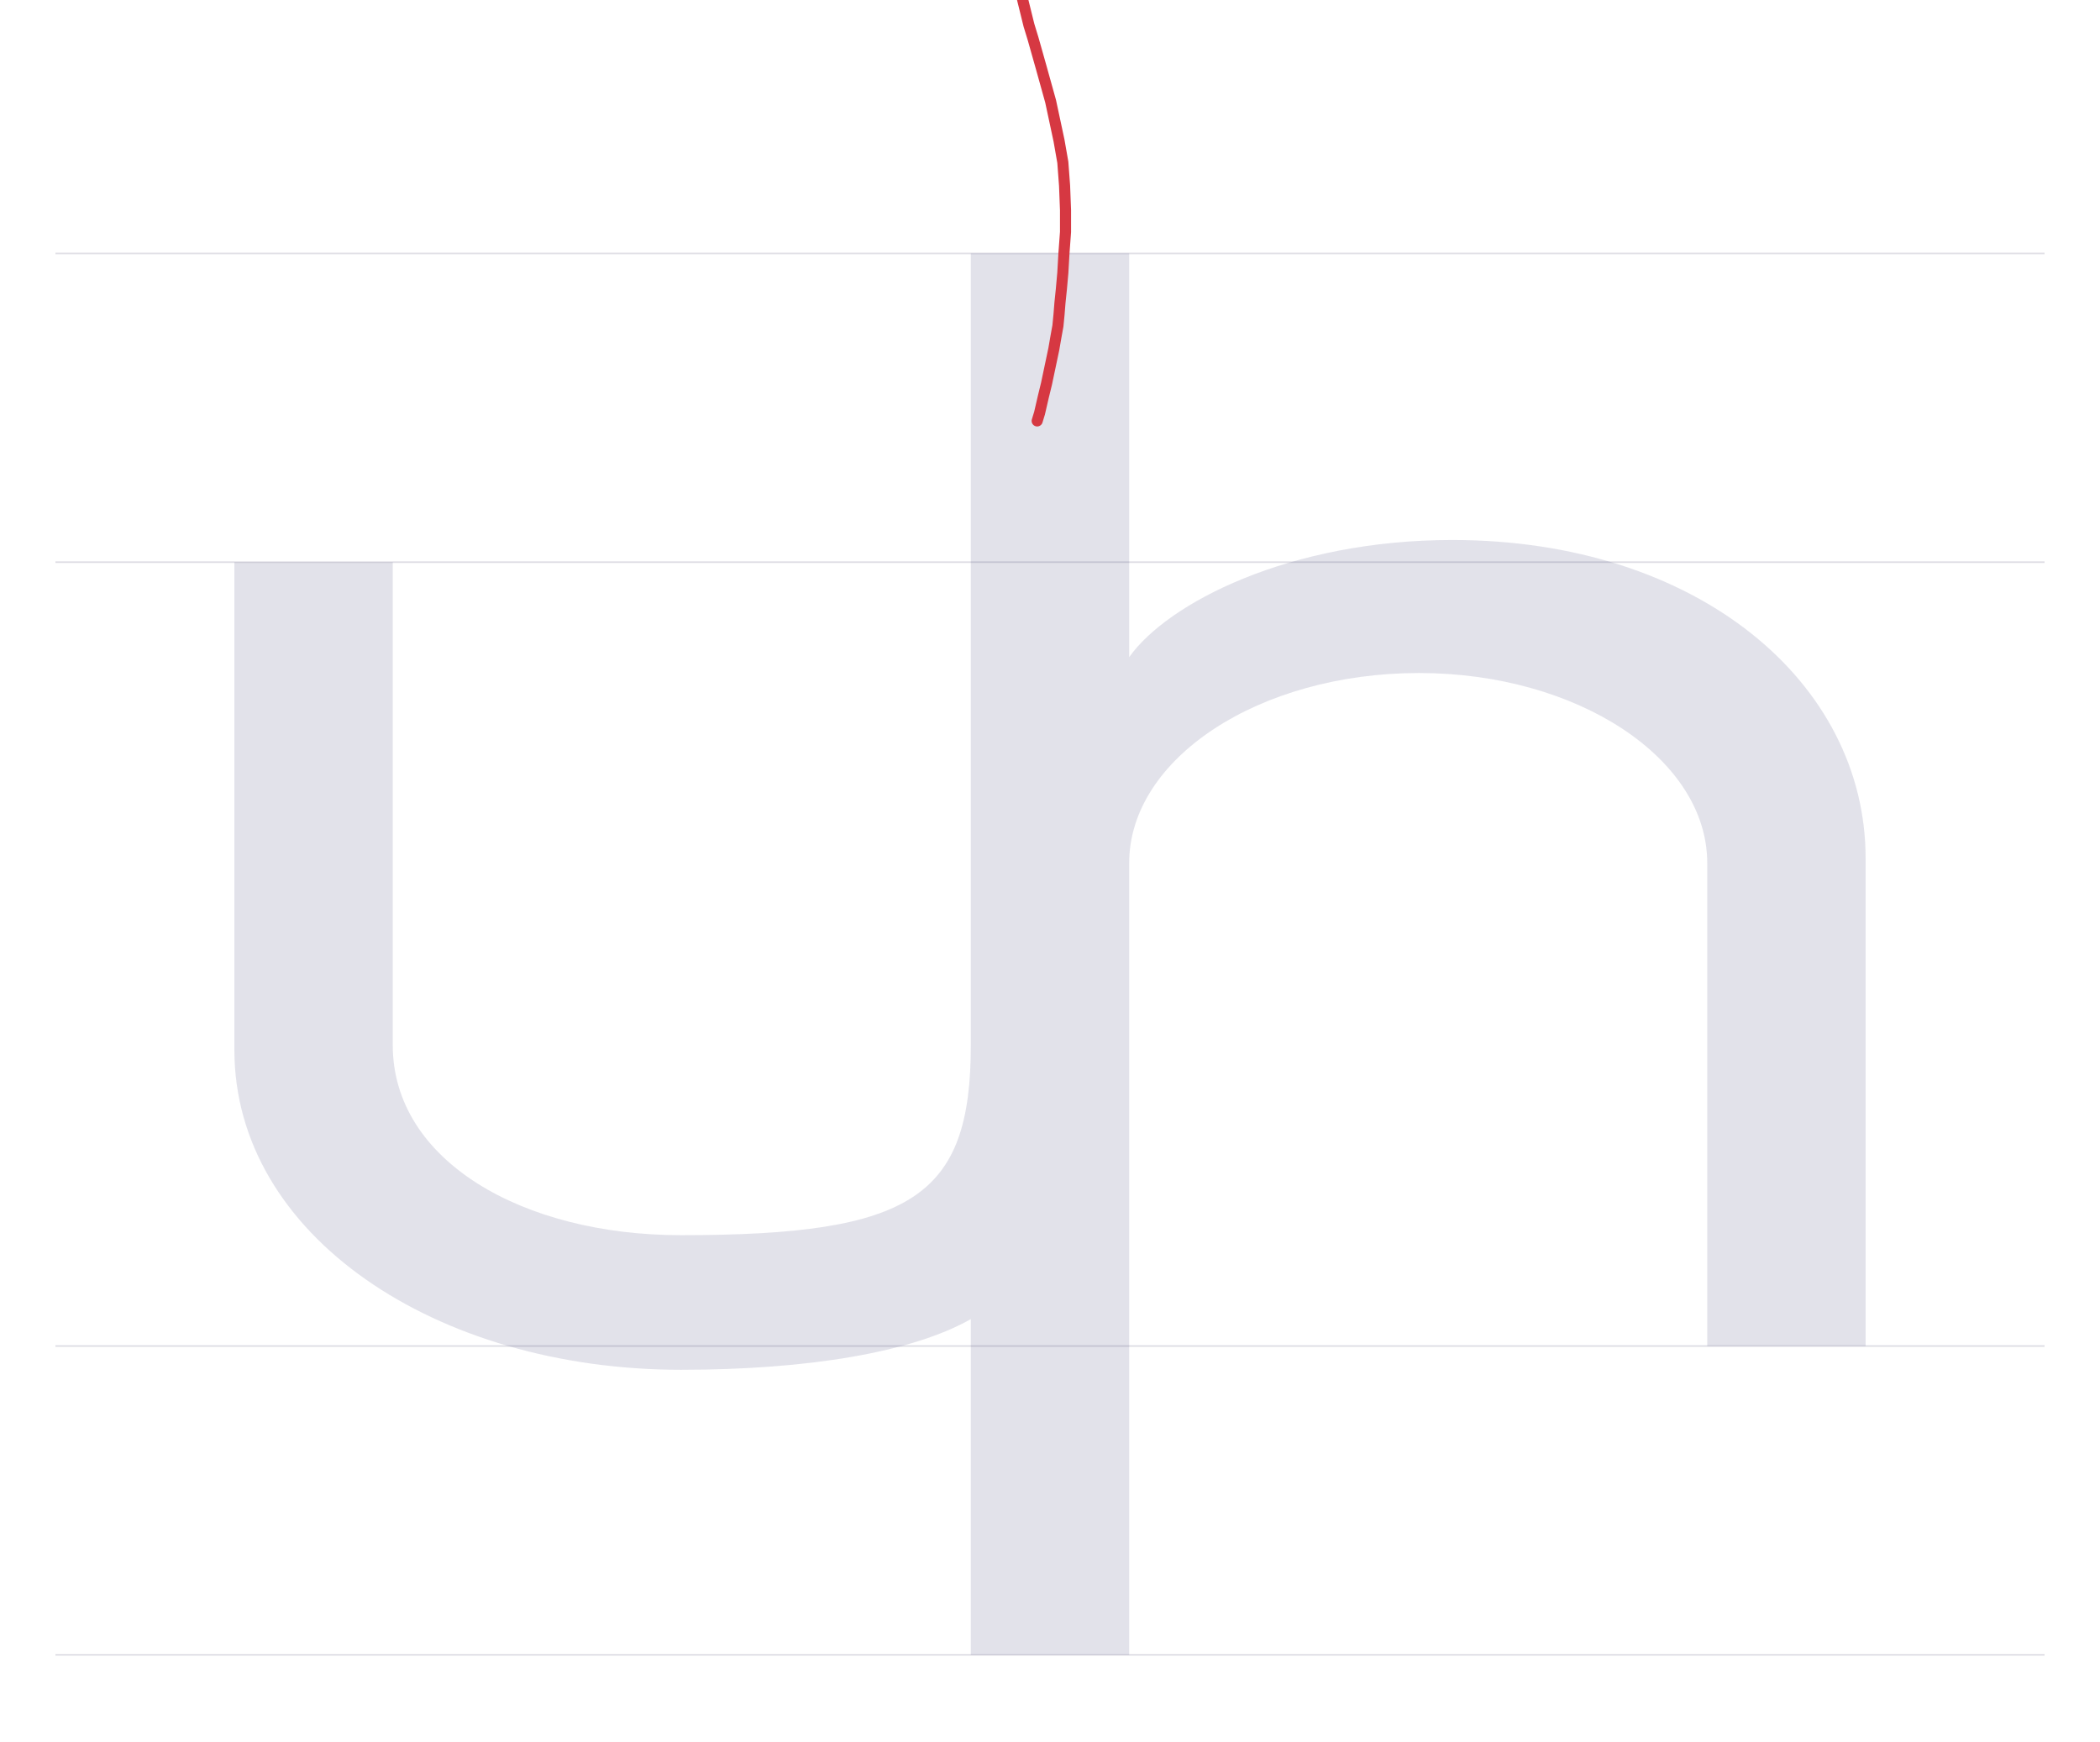
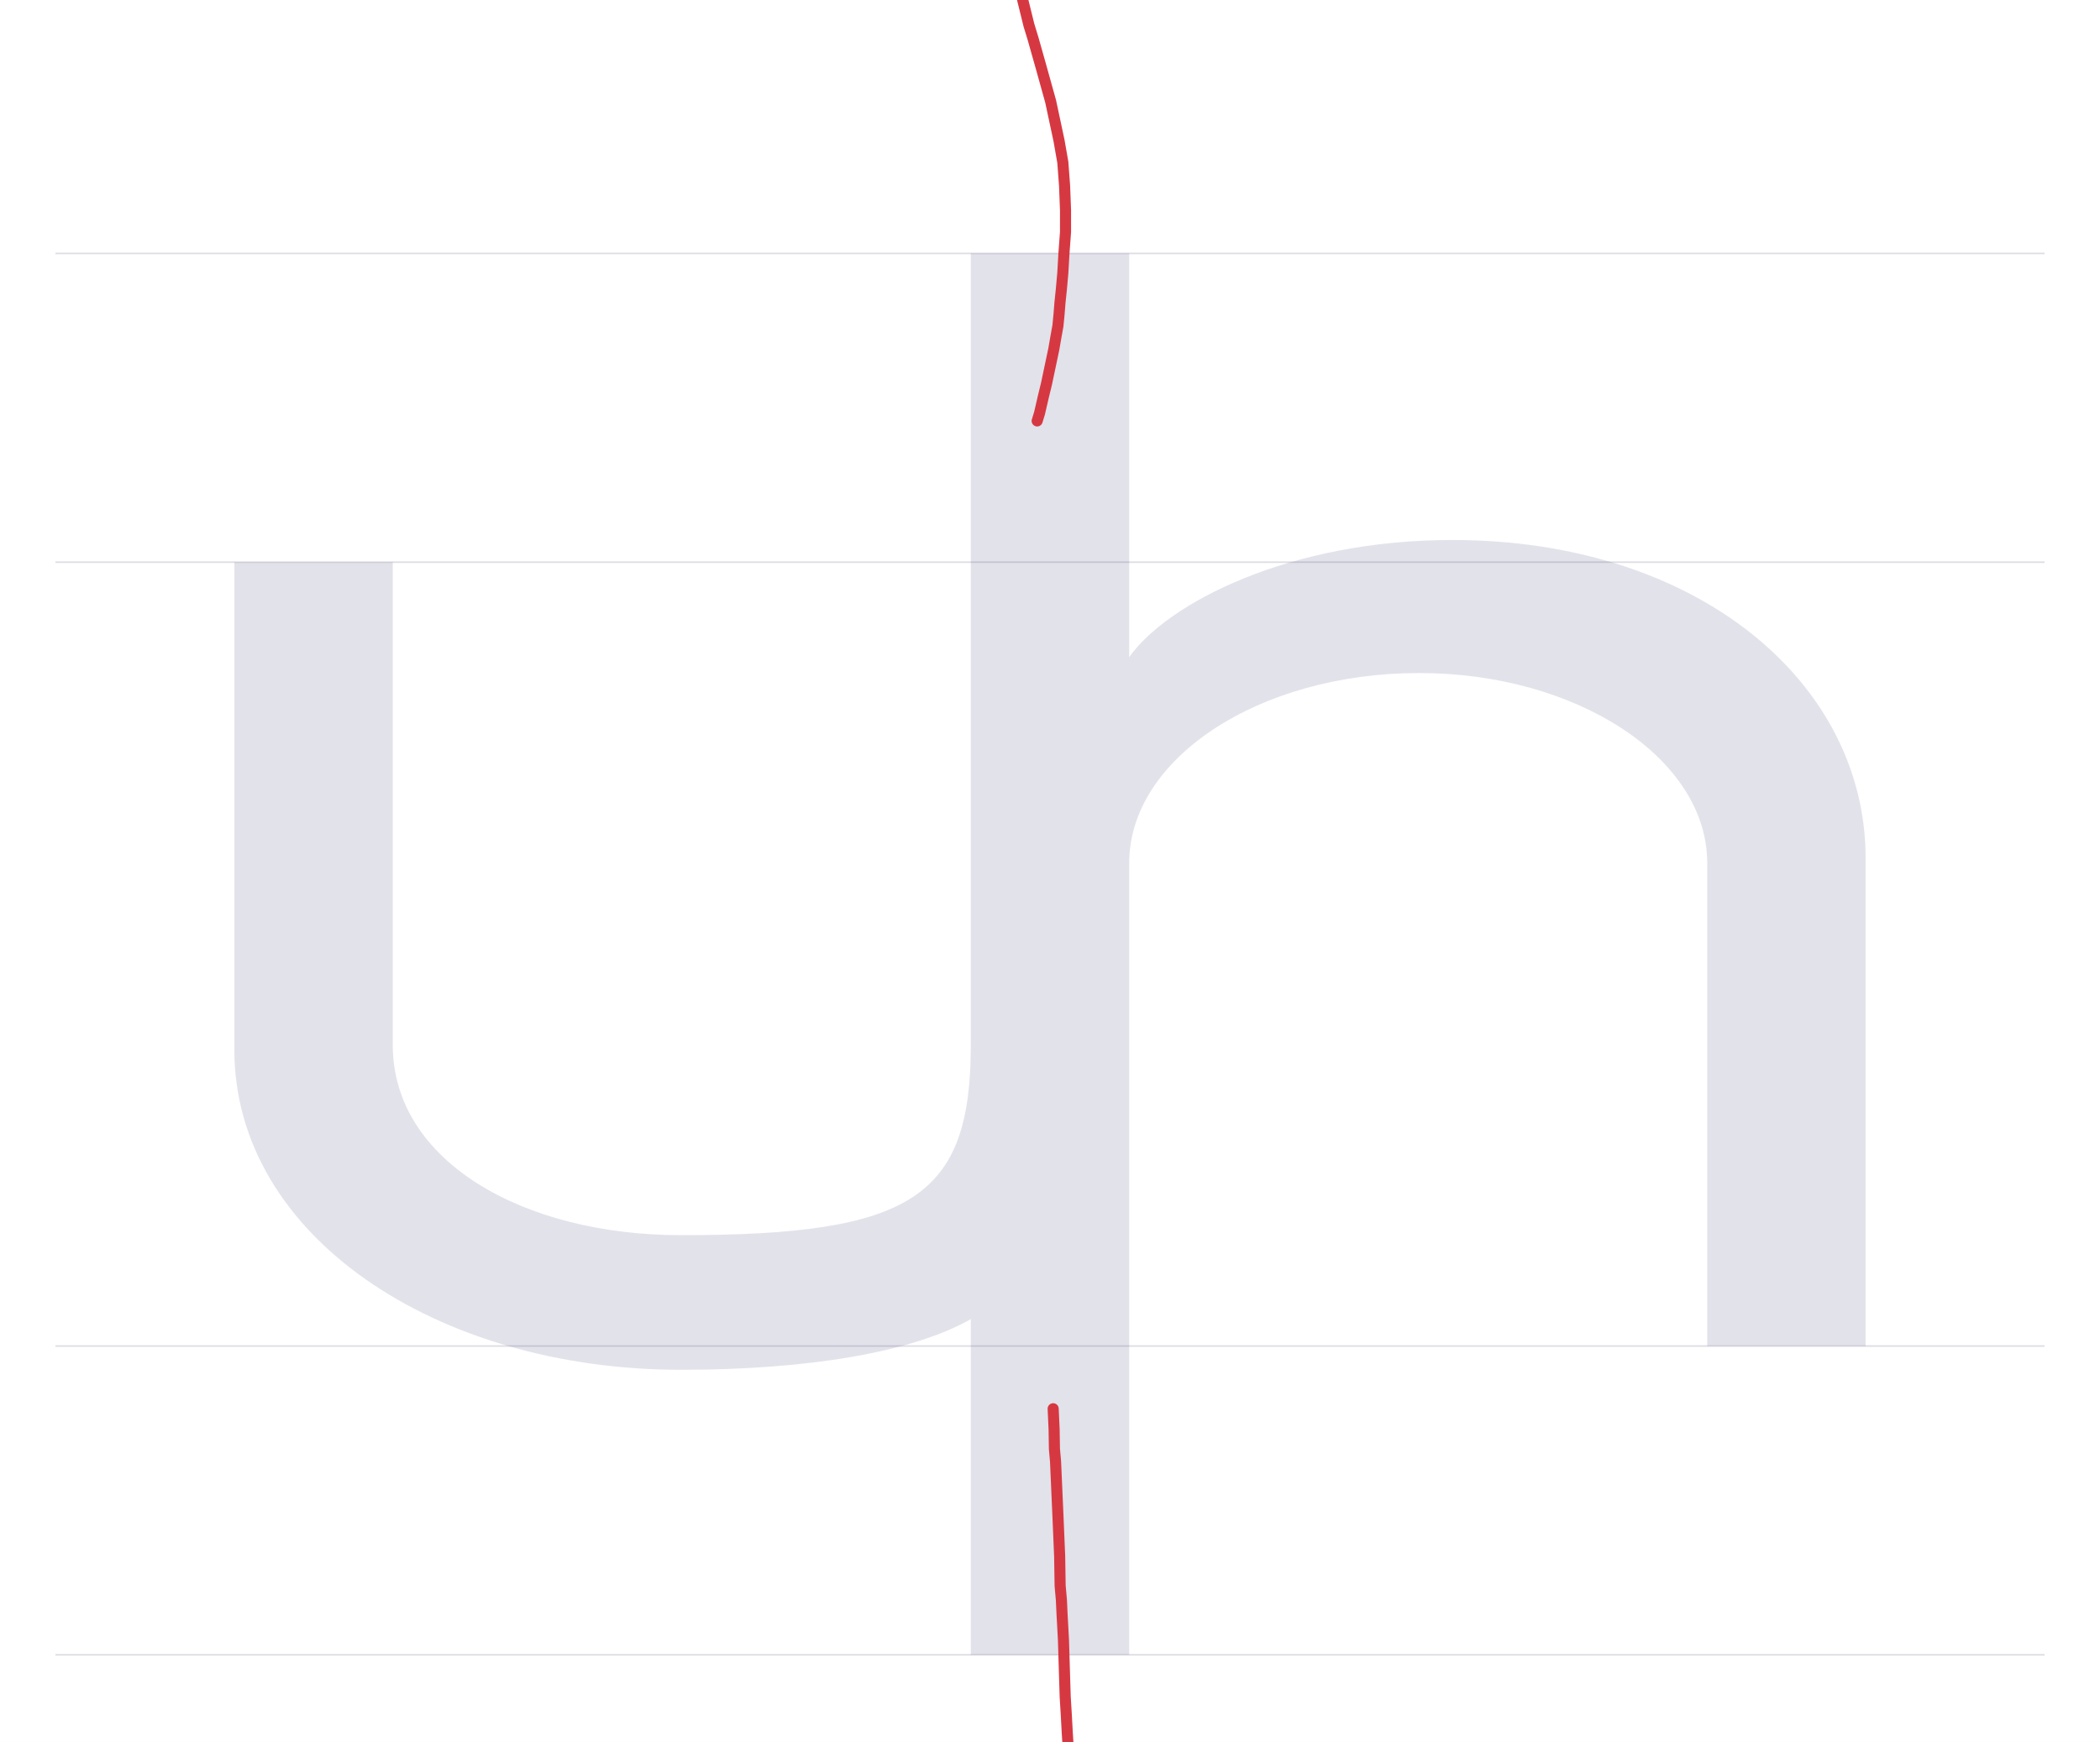
<svg xmlns="http://www.w3.org/2000/svg" viewBox="0 0 1326 1100">
  <rect width="100%" height="100%" fill="white" />
  <path d="M35 850H1291" stroke="#dedde4" fill="none" />
  <path d="M35 355H1291" stroke="#dedde4" fill="none" />
  <path d="M35 160H1291" stroke="#dedde4" fill="none" />
  <path d="M35 1045H1291" stroke="#dedde4" fill="none" />
  <path d="M48 495V187C48 70 175 -15 330 -15C410 -15 476 -4 513 17V-195H613V305C613 371 695 425 796 425C896 425 978 371 978 305V0H1078V308C1078 419 972 509 817 509C714 509 637 469 613 435V690H513V190C513 94 476 70 330 70C230 70 148 117 148 190V495Z" fill="#08084d" opacity=".12" transform="translate(100.0 850) scale(1 -1)" />
  <path d="M654.9,265.8L656.4,260.9L658.8,250.5L660.8,242.3L665.4,220.5L666.7,213L668,205.8L668.7,198.6L669.3,191.1L670.2,182.4L671.1,172.3L671.8,160.1L672.8,146.5L672.8,132.7L672.2,117.2L671.1,102.5L668.7,88.8L663.4,64L657.5,42.8L652.3,24.4L649.7,15.9L645.7,-0.3L643.1,-15L642.6,-22.2L642.4,-35.3L642.4,-46.3L642.4,-50.8L642.9,-57.6L643.1,-61.8L643.1,-63.3L643.7,-66.2L643.5,-71.6" fill="none" stroke="#d63842" stroke-width="7" stroke-linecap="round" stroke-linejoin="round" />
+   <path d="M665,889.6L665.6,902.7L665.8,915L666.5,922.9L668,956.8L669.1,982.8L669.4,1001.4L670.2,1010.4L670.6,1019.1L671.5,1035.6L672.2,1058.7L672.6,1071.6L673.3,1083L673.9,1094.2L674.6,1105.1L675.7,1115.4L676.4,1124.8L677.2,1133.8L677.7,1142.1L678.3,1149.6L678.8,1156.5L679.2,1162.5L679.4,1167.5L679.8,1172.3L679.9,1176.2L680.3,1179.9L680.5,1182.6L680.9,1185.2L681,1187.4L681.4,1189.2L682,1191.3" fill="none" stroke="#d63842" stroke-width="7" stroke-linecap="round" stroke-linejoin="round" />
</svg>
